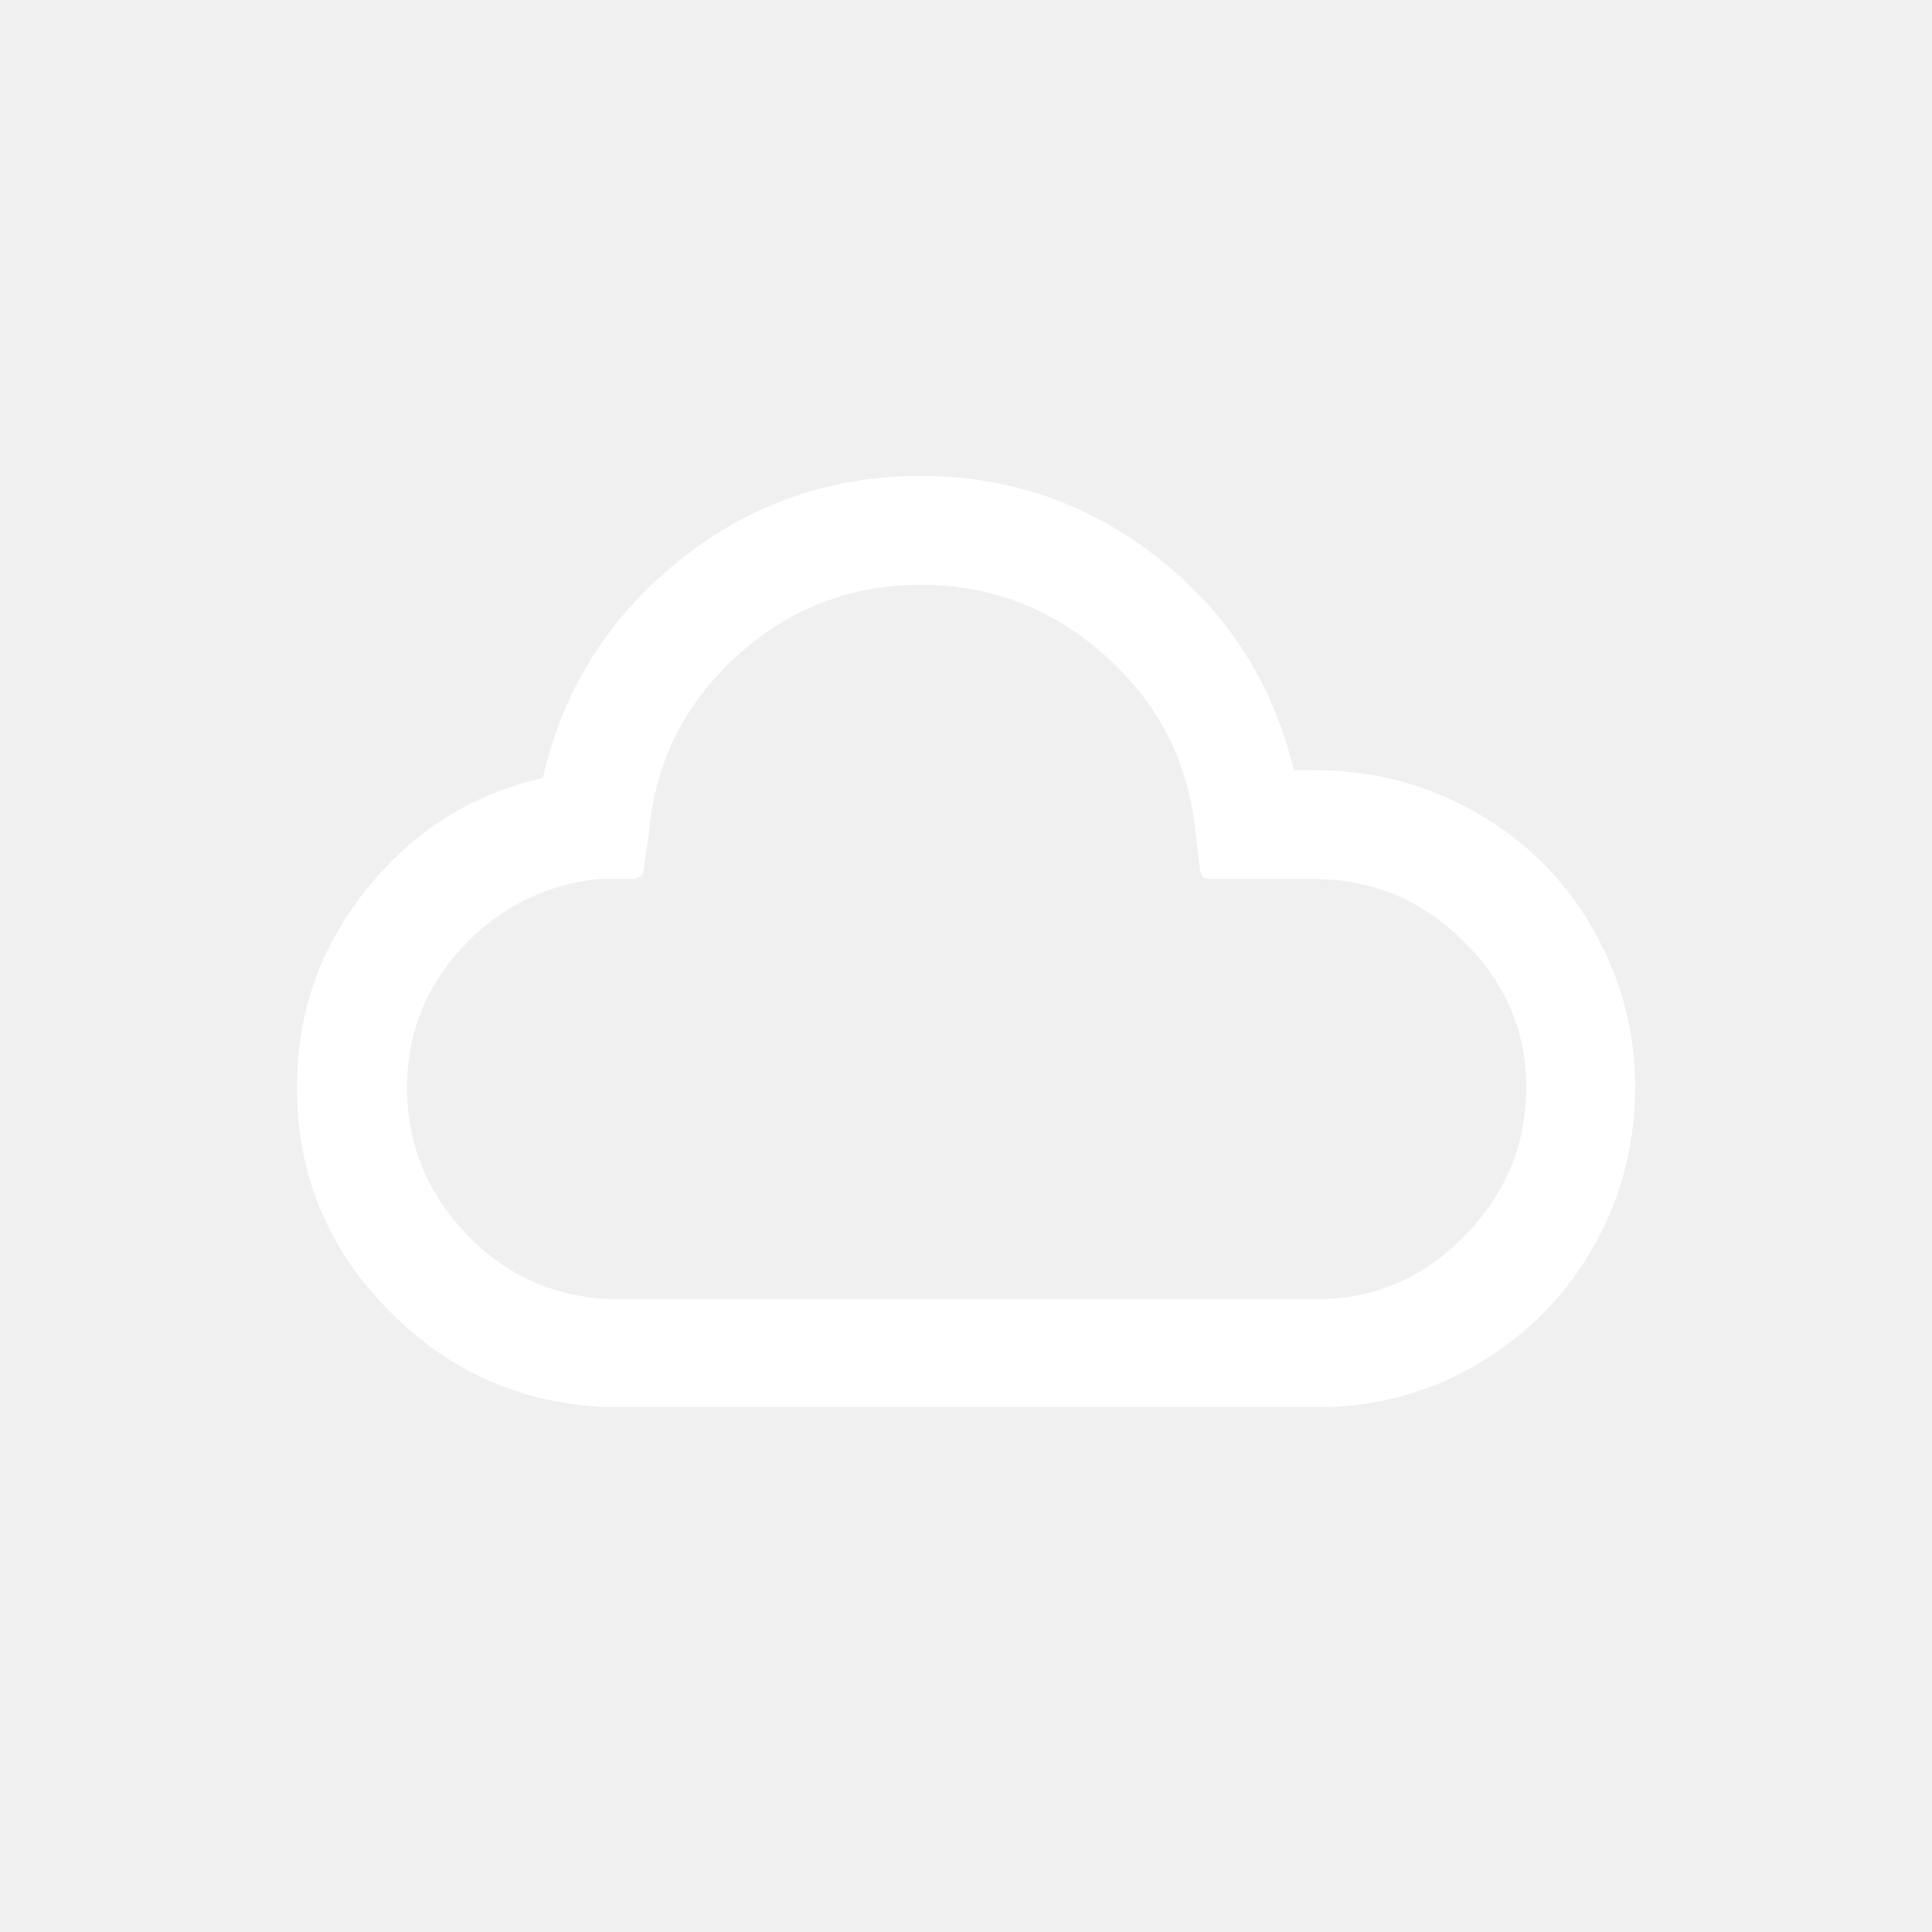
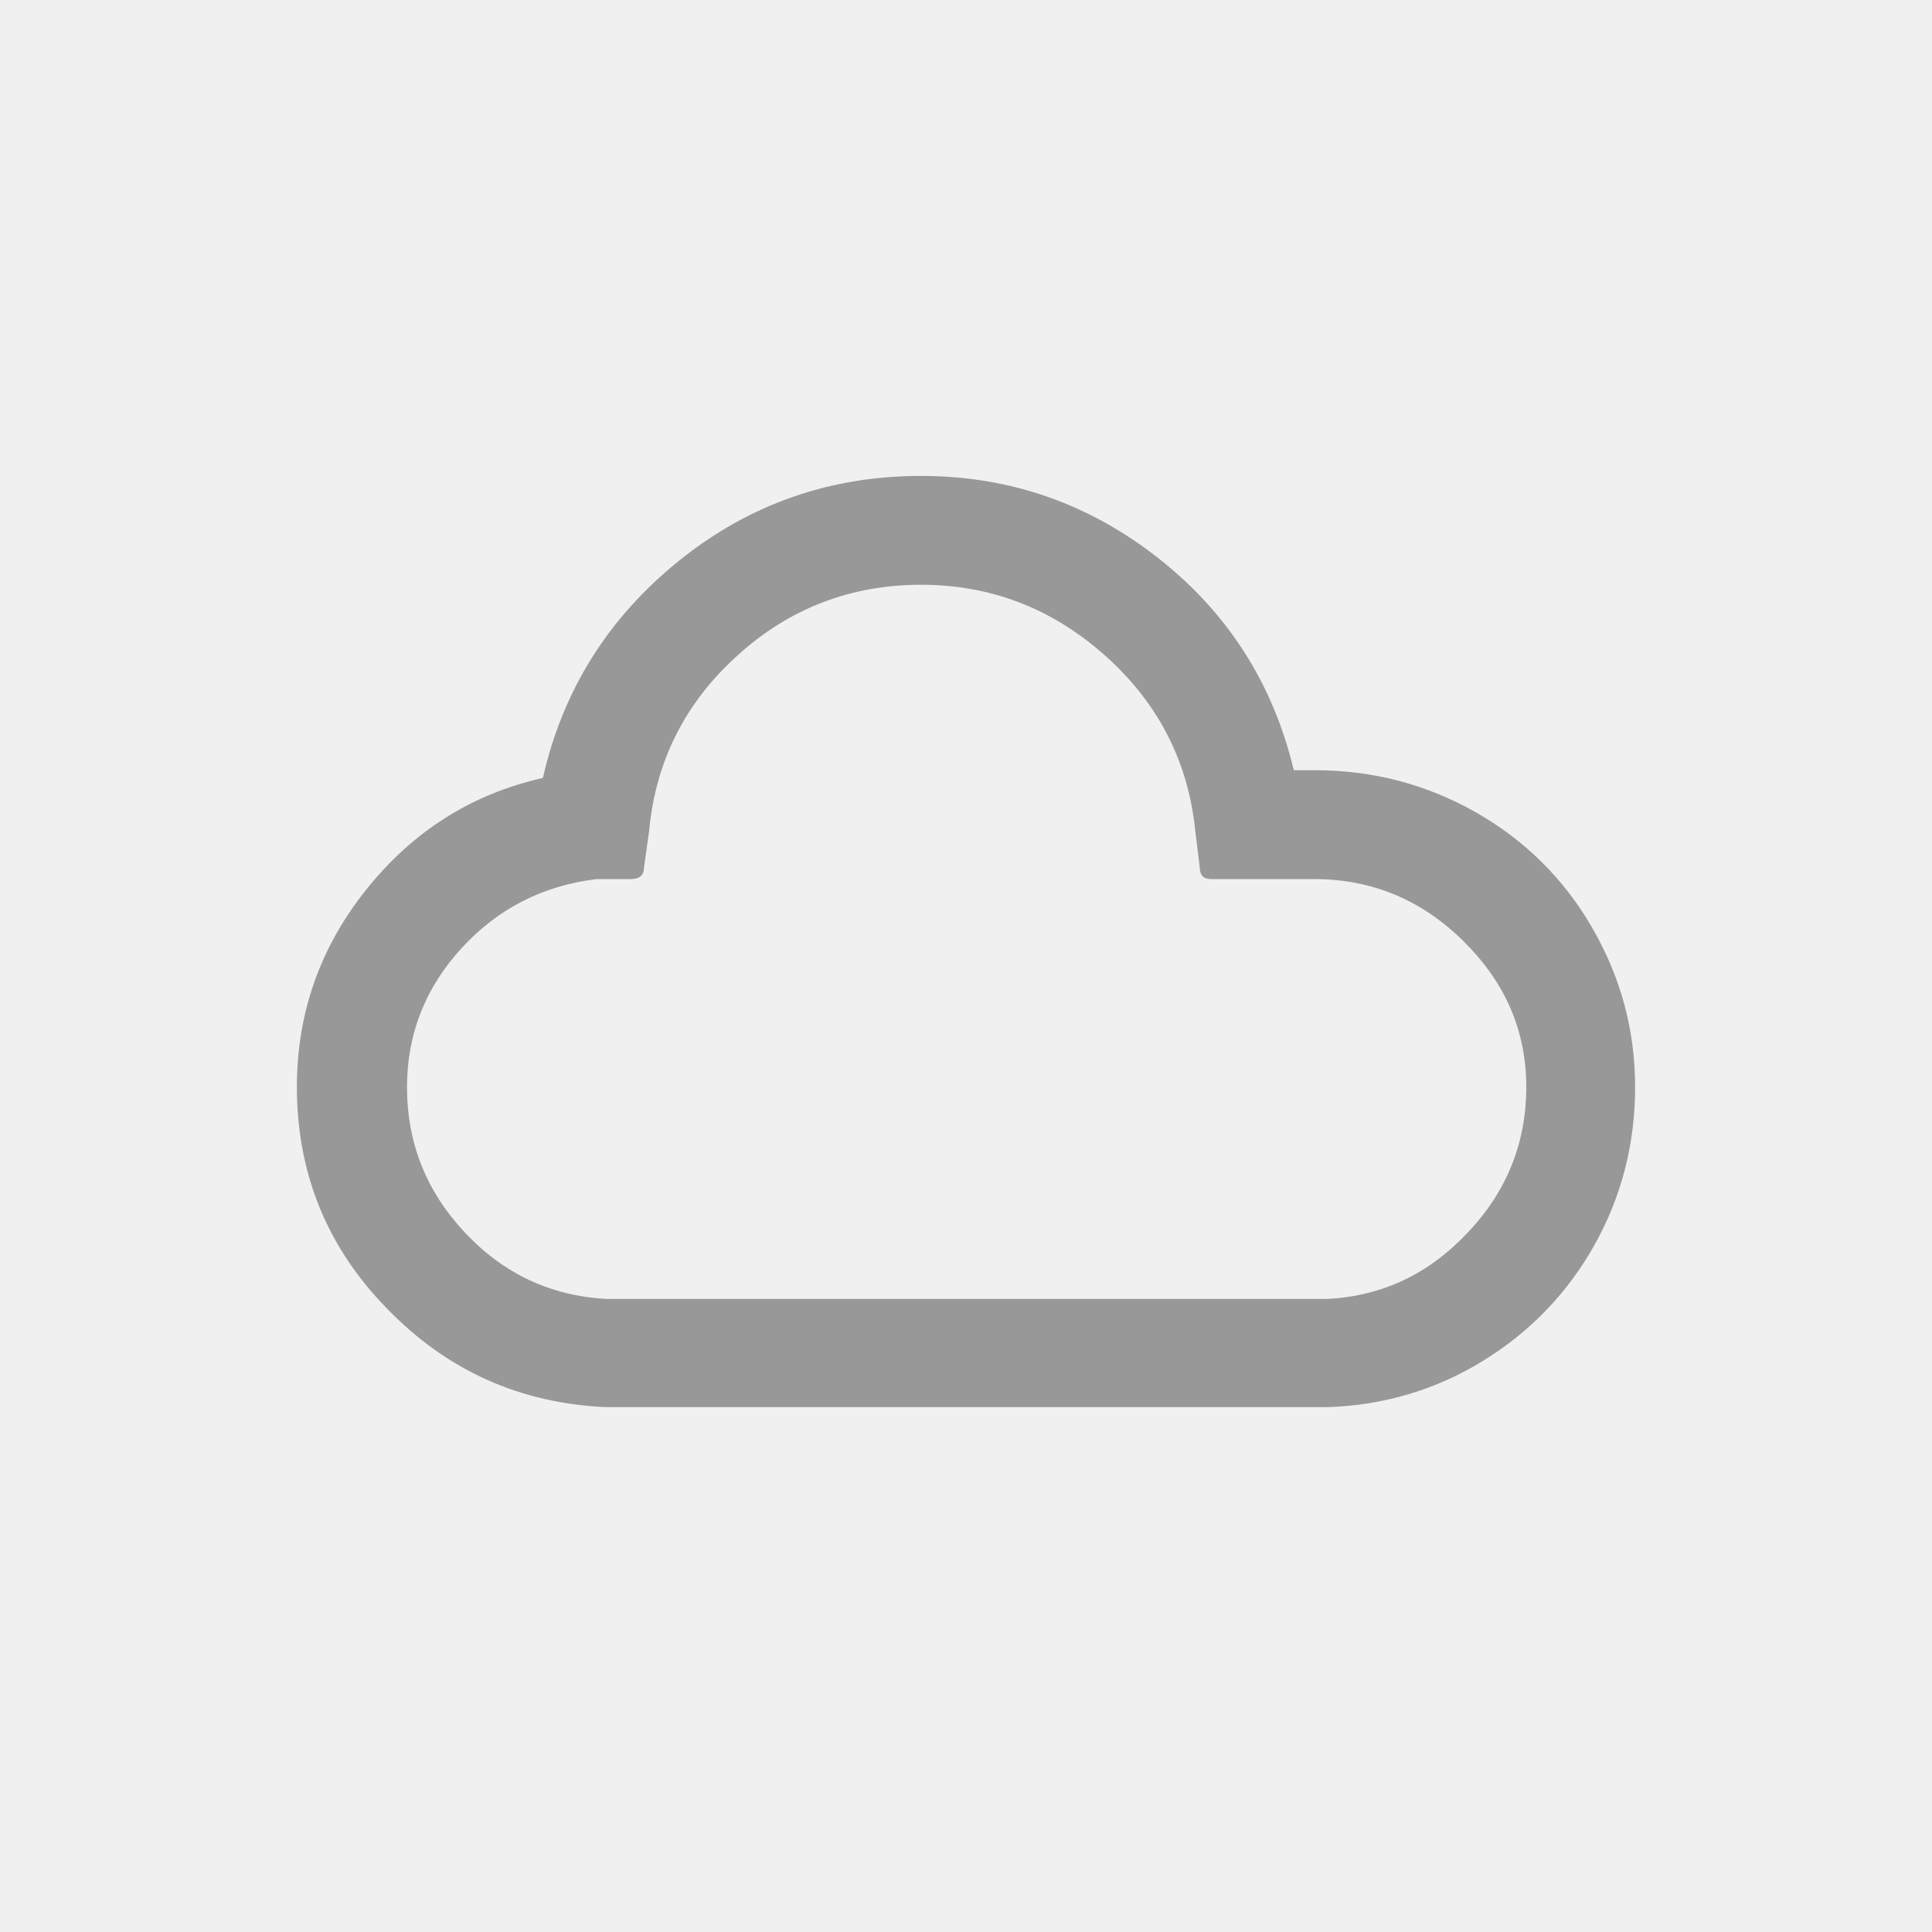
- <svg xmlns="http://www.w3.org/2000/svg" fill="#ffffff" version="1.1" id="Layer_1" x="0px" y="0px" viewBox="0 0 30 30" style="enable-background:new 0 0 30 30;" xml:space="preserve">
+ <svg xmlns="http://www.w3.org/2000/svg" fill="#989898" version="1.1" id="Layer_1" x="0px" y="0px" viewBox="0 0 30 30" style="enable-background:new 0 0 30 30;" xml:space="preserve">
  <path d="M4.61,16.88c0-1.15,0.36-2.17,1.08-3.07c0.72-0.9,1.63-1.48,2.74-1.73c0.31-1.37,1.02-2.49,2.11-3.37s2.35-1.32,3.76-1.32  c1.38,0,2.61,0.43,3.69,1.28s1.78,1.95,2.1,3.29h0.33c0.9,0,1.73,0.22,2.49,0.65s1.37,1.03,1.81,1.79c0.44,0.76,0.67,1.58,0.67,2.48  c0,0.88-0.21,1.7-0.63,2.45s-1,1.35-1.73,1.8c-0.73,0.45-1.54,0.69-2.41,0.72H9.41c-1.34-0.06-2.47-0.57-3.4-1.53  C5.08,19.37,4.61,18.22,4.61,16.88z M6.32,16.88c0,0.87,0.3,1.62,0.9,2.26s1.33,0.98,2.19,1.03h11.19c0.86-0.04,1.59-0.39,2.19-1.03  c0.61-0.64,0.91-1.4,0.91-2.26c0-0.88-0.33-1.63-0.98-2.27c-0.65-0.64-1.42-0.96-2.32-0.96H18.8c-0.11,0-0.17-0.06-0.17-0.18  l-0.07-0.57c-0.11-1.08-0.58-1.99-1.4-2.72c-0.82-0.73-1.77-1.1-2.86-1.1c-1.09,0-2.05,0.37-2.85,1.1  c-0.81,0.73-1.27,1.64-1.37,2.72l-0.08,0.57c0,0.12-0.07,0.18-0.2,0.18H9.27c-0.84,0.1-1.54,0.46-2.1,1.07S6.32,16.05,6.32,16.88z" />
</svg>
